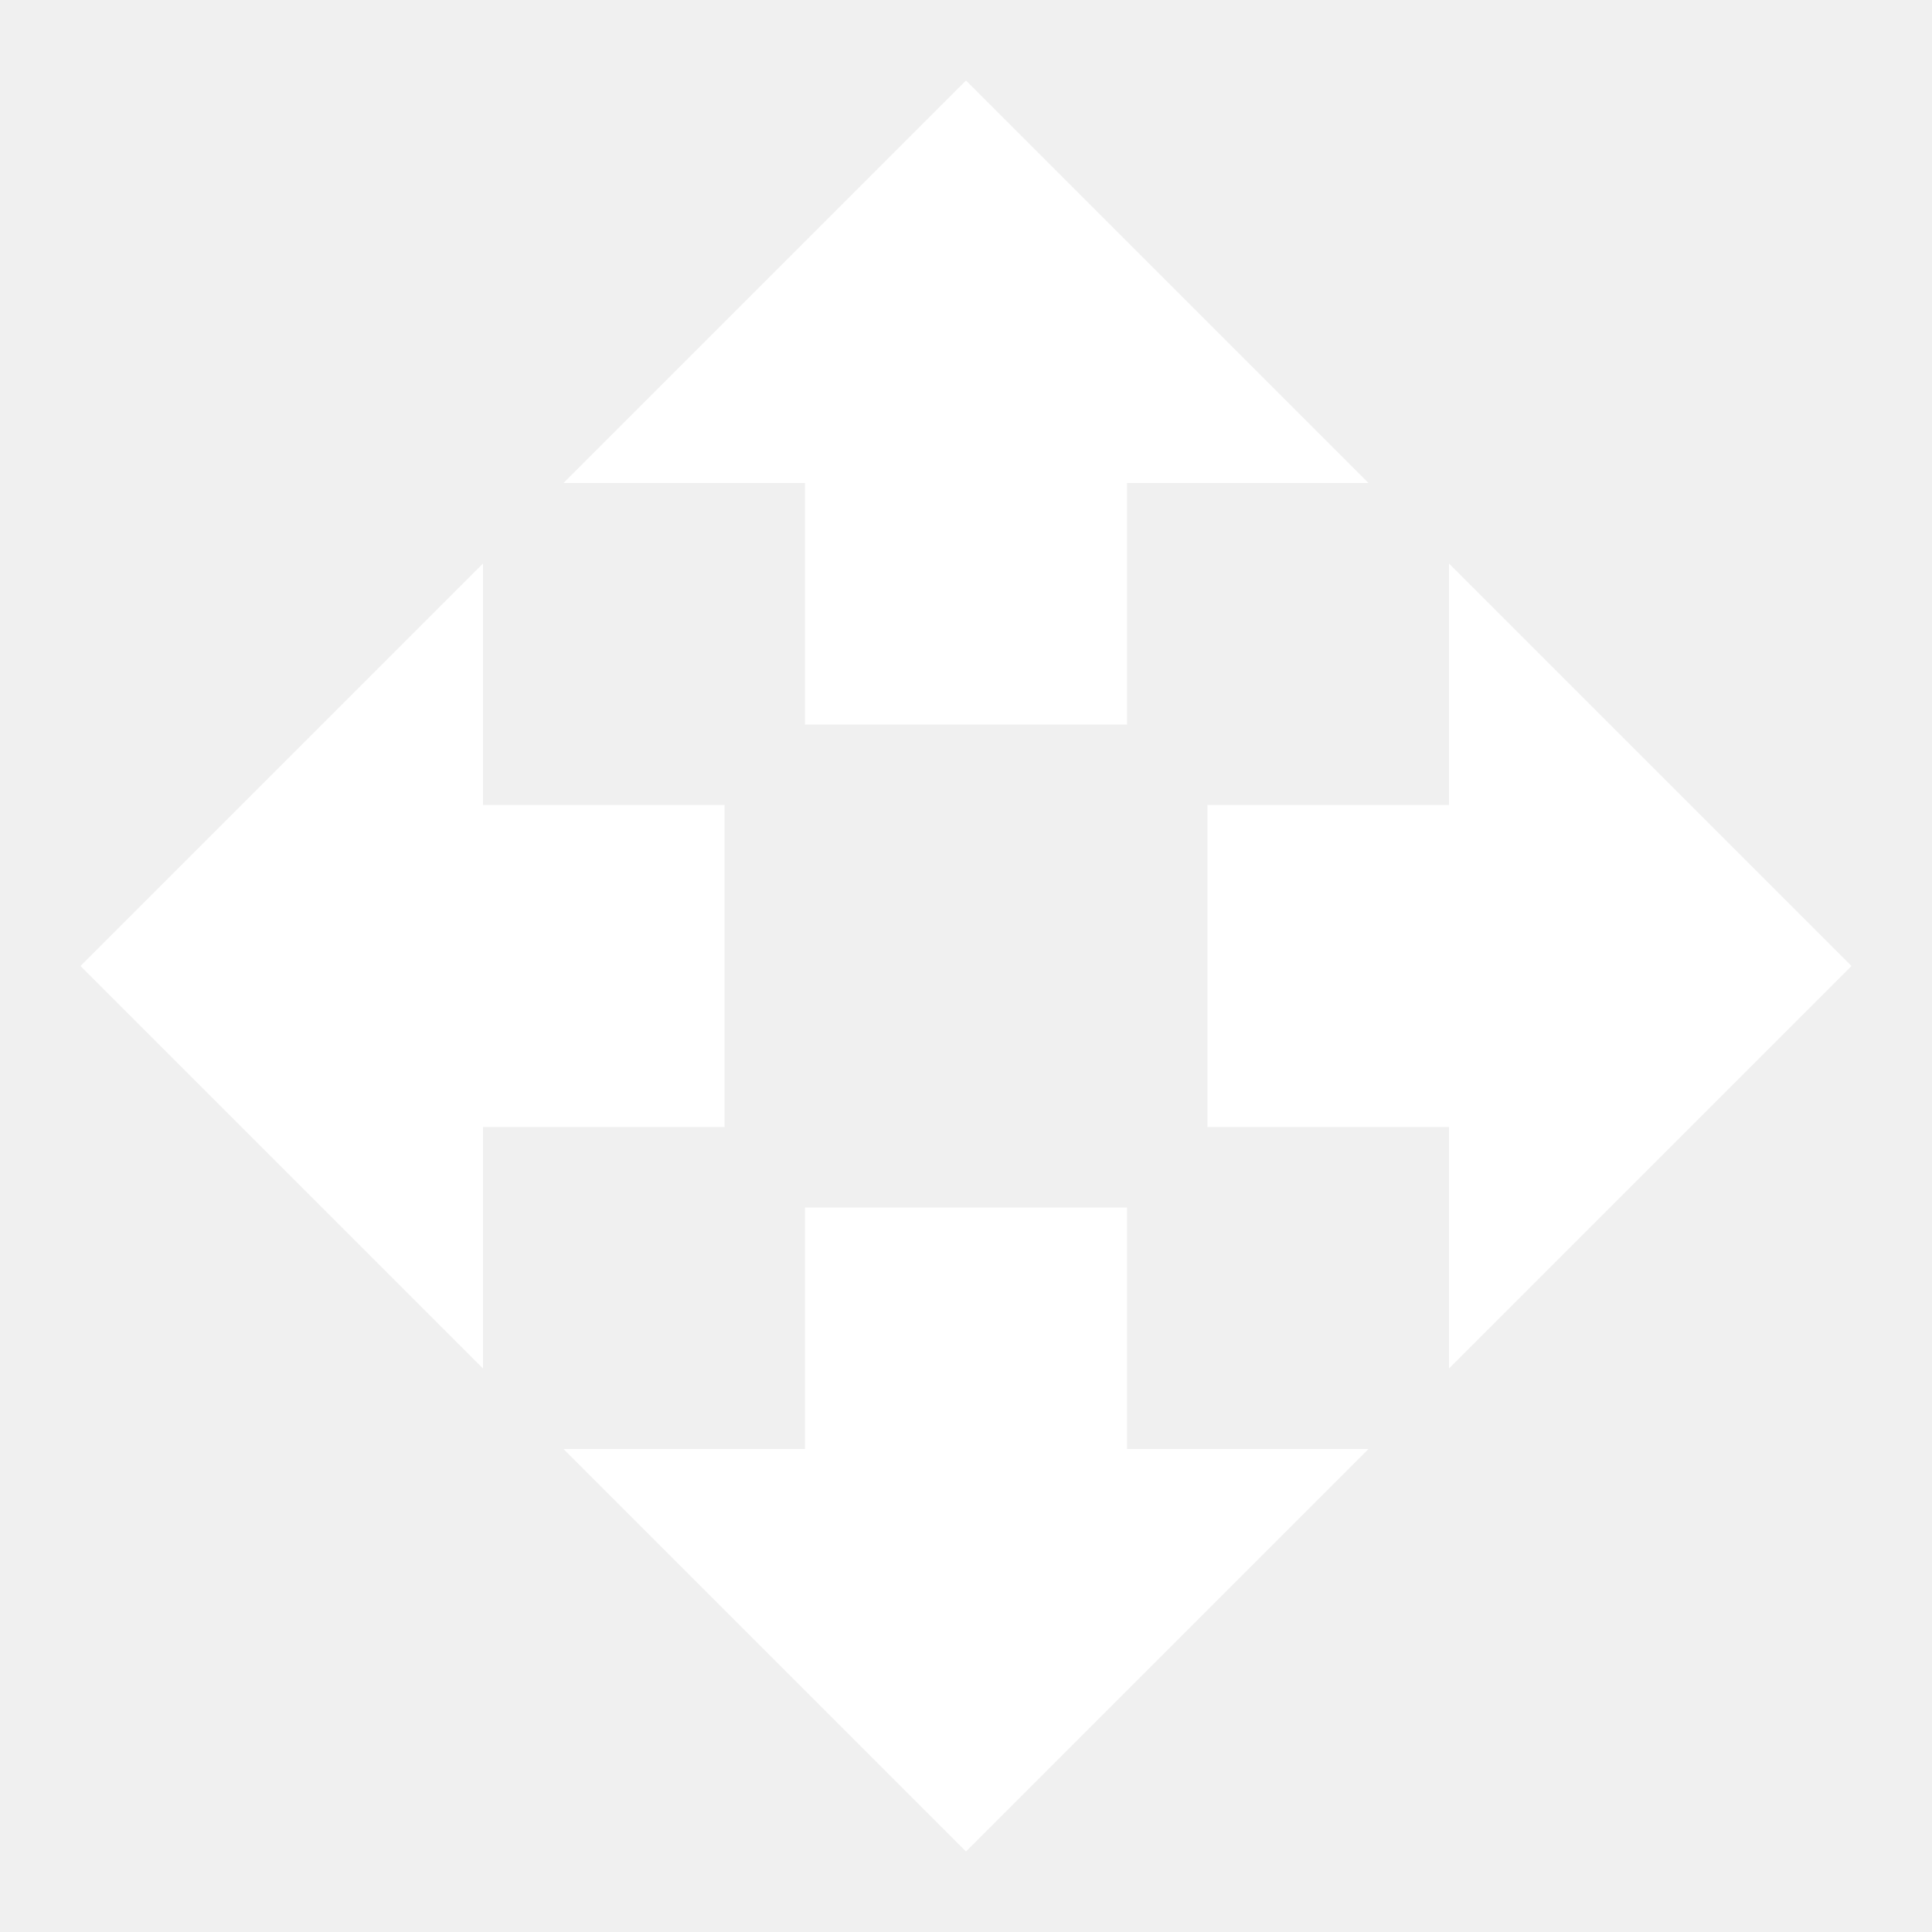
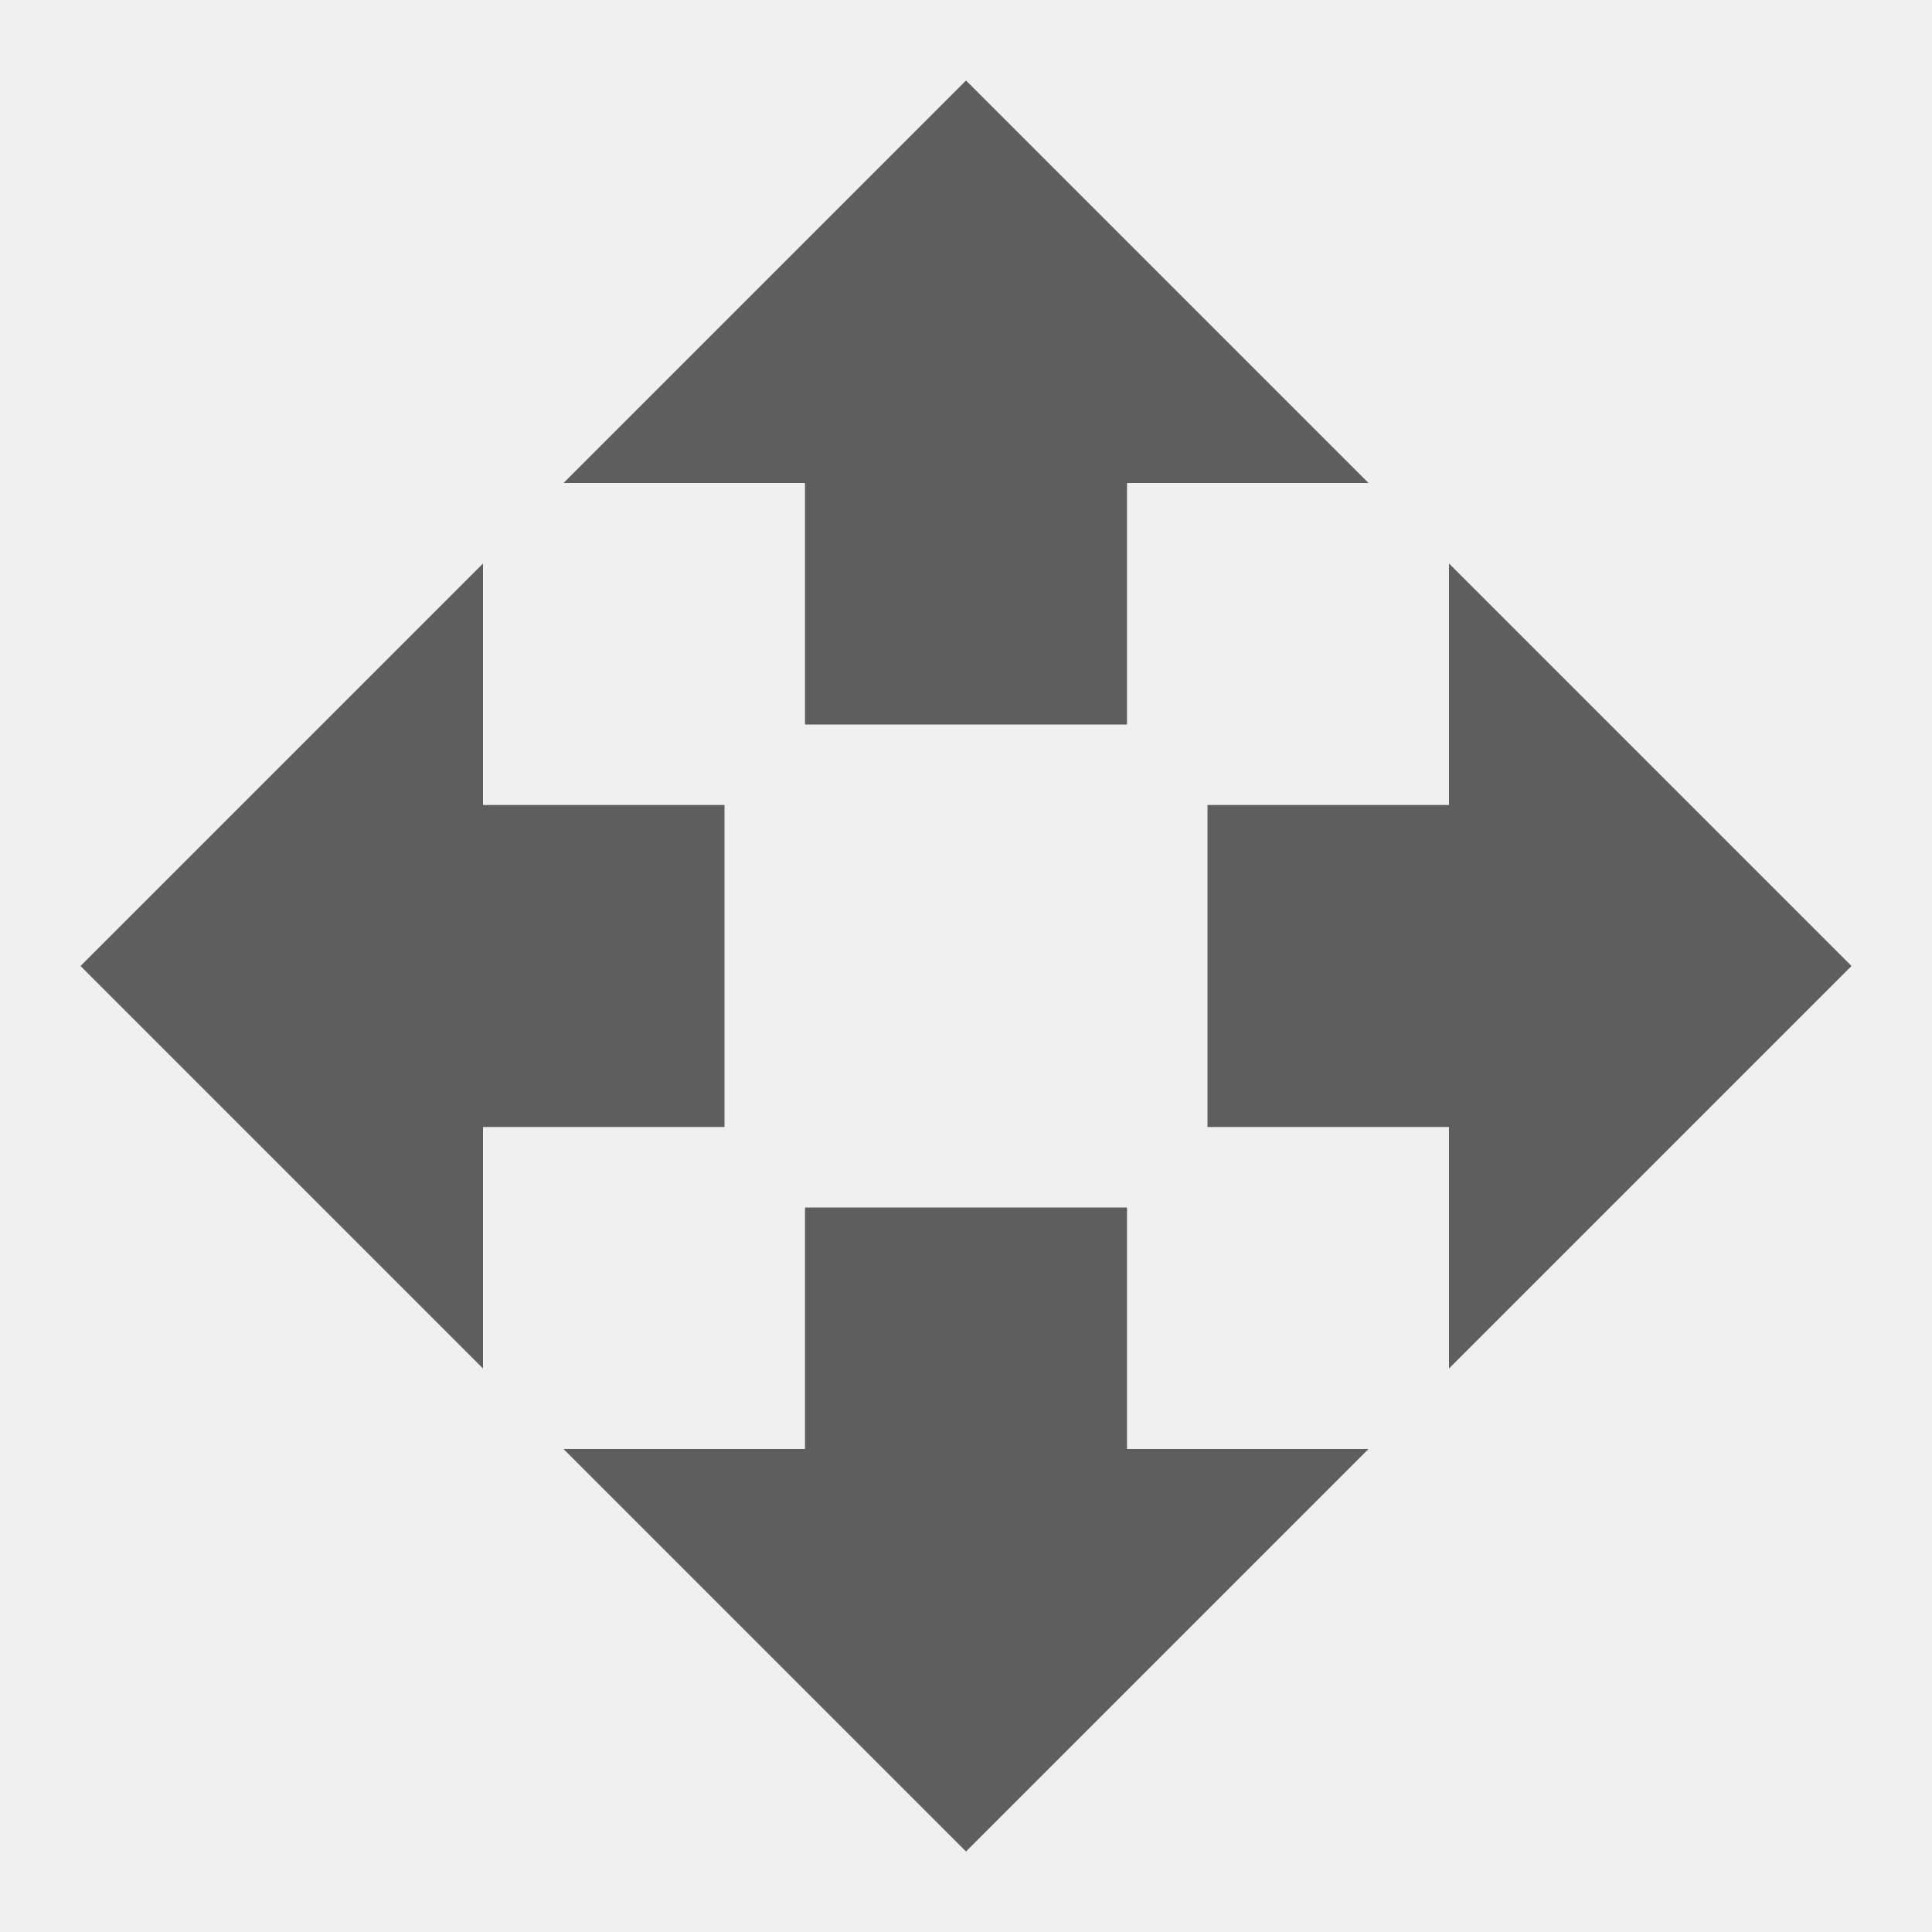
- <svg xmlns="http://www.w3.org/2000/svg" viewBox="0 0 24 24" fill="white" width="48px" height="48px">
+ <svg xmlns="http://www.w3.org/2000/svg" viewBox="0 0 24 24" fill="#5E5E5E" width="48px" height="48px">
  <path d="M0 0h24v24H0z" fill="none" />
  <path d="M10 9h4V6h3l-5-5-5 5h3v3zm-1 1H6V7l-5 5 5 5v-3h3v-4zm14 2l-5-5v3h-3v4h3v3l5-5zm-9 3h-4v3H7l5 5 5-5h-3v-3z" />
</svg>
